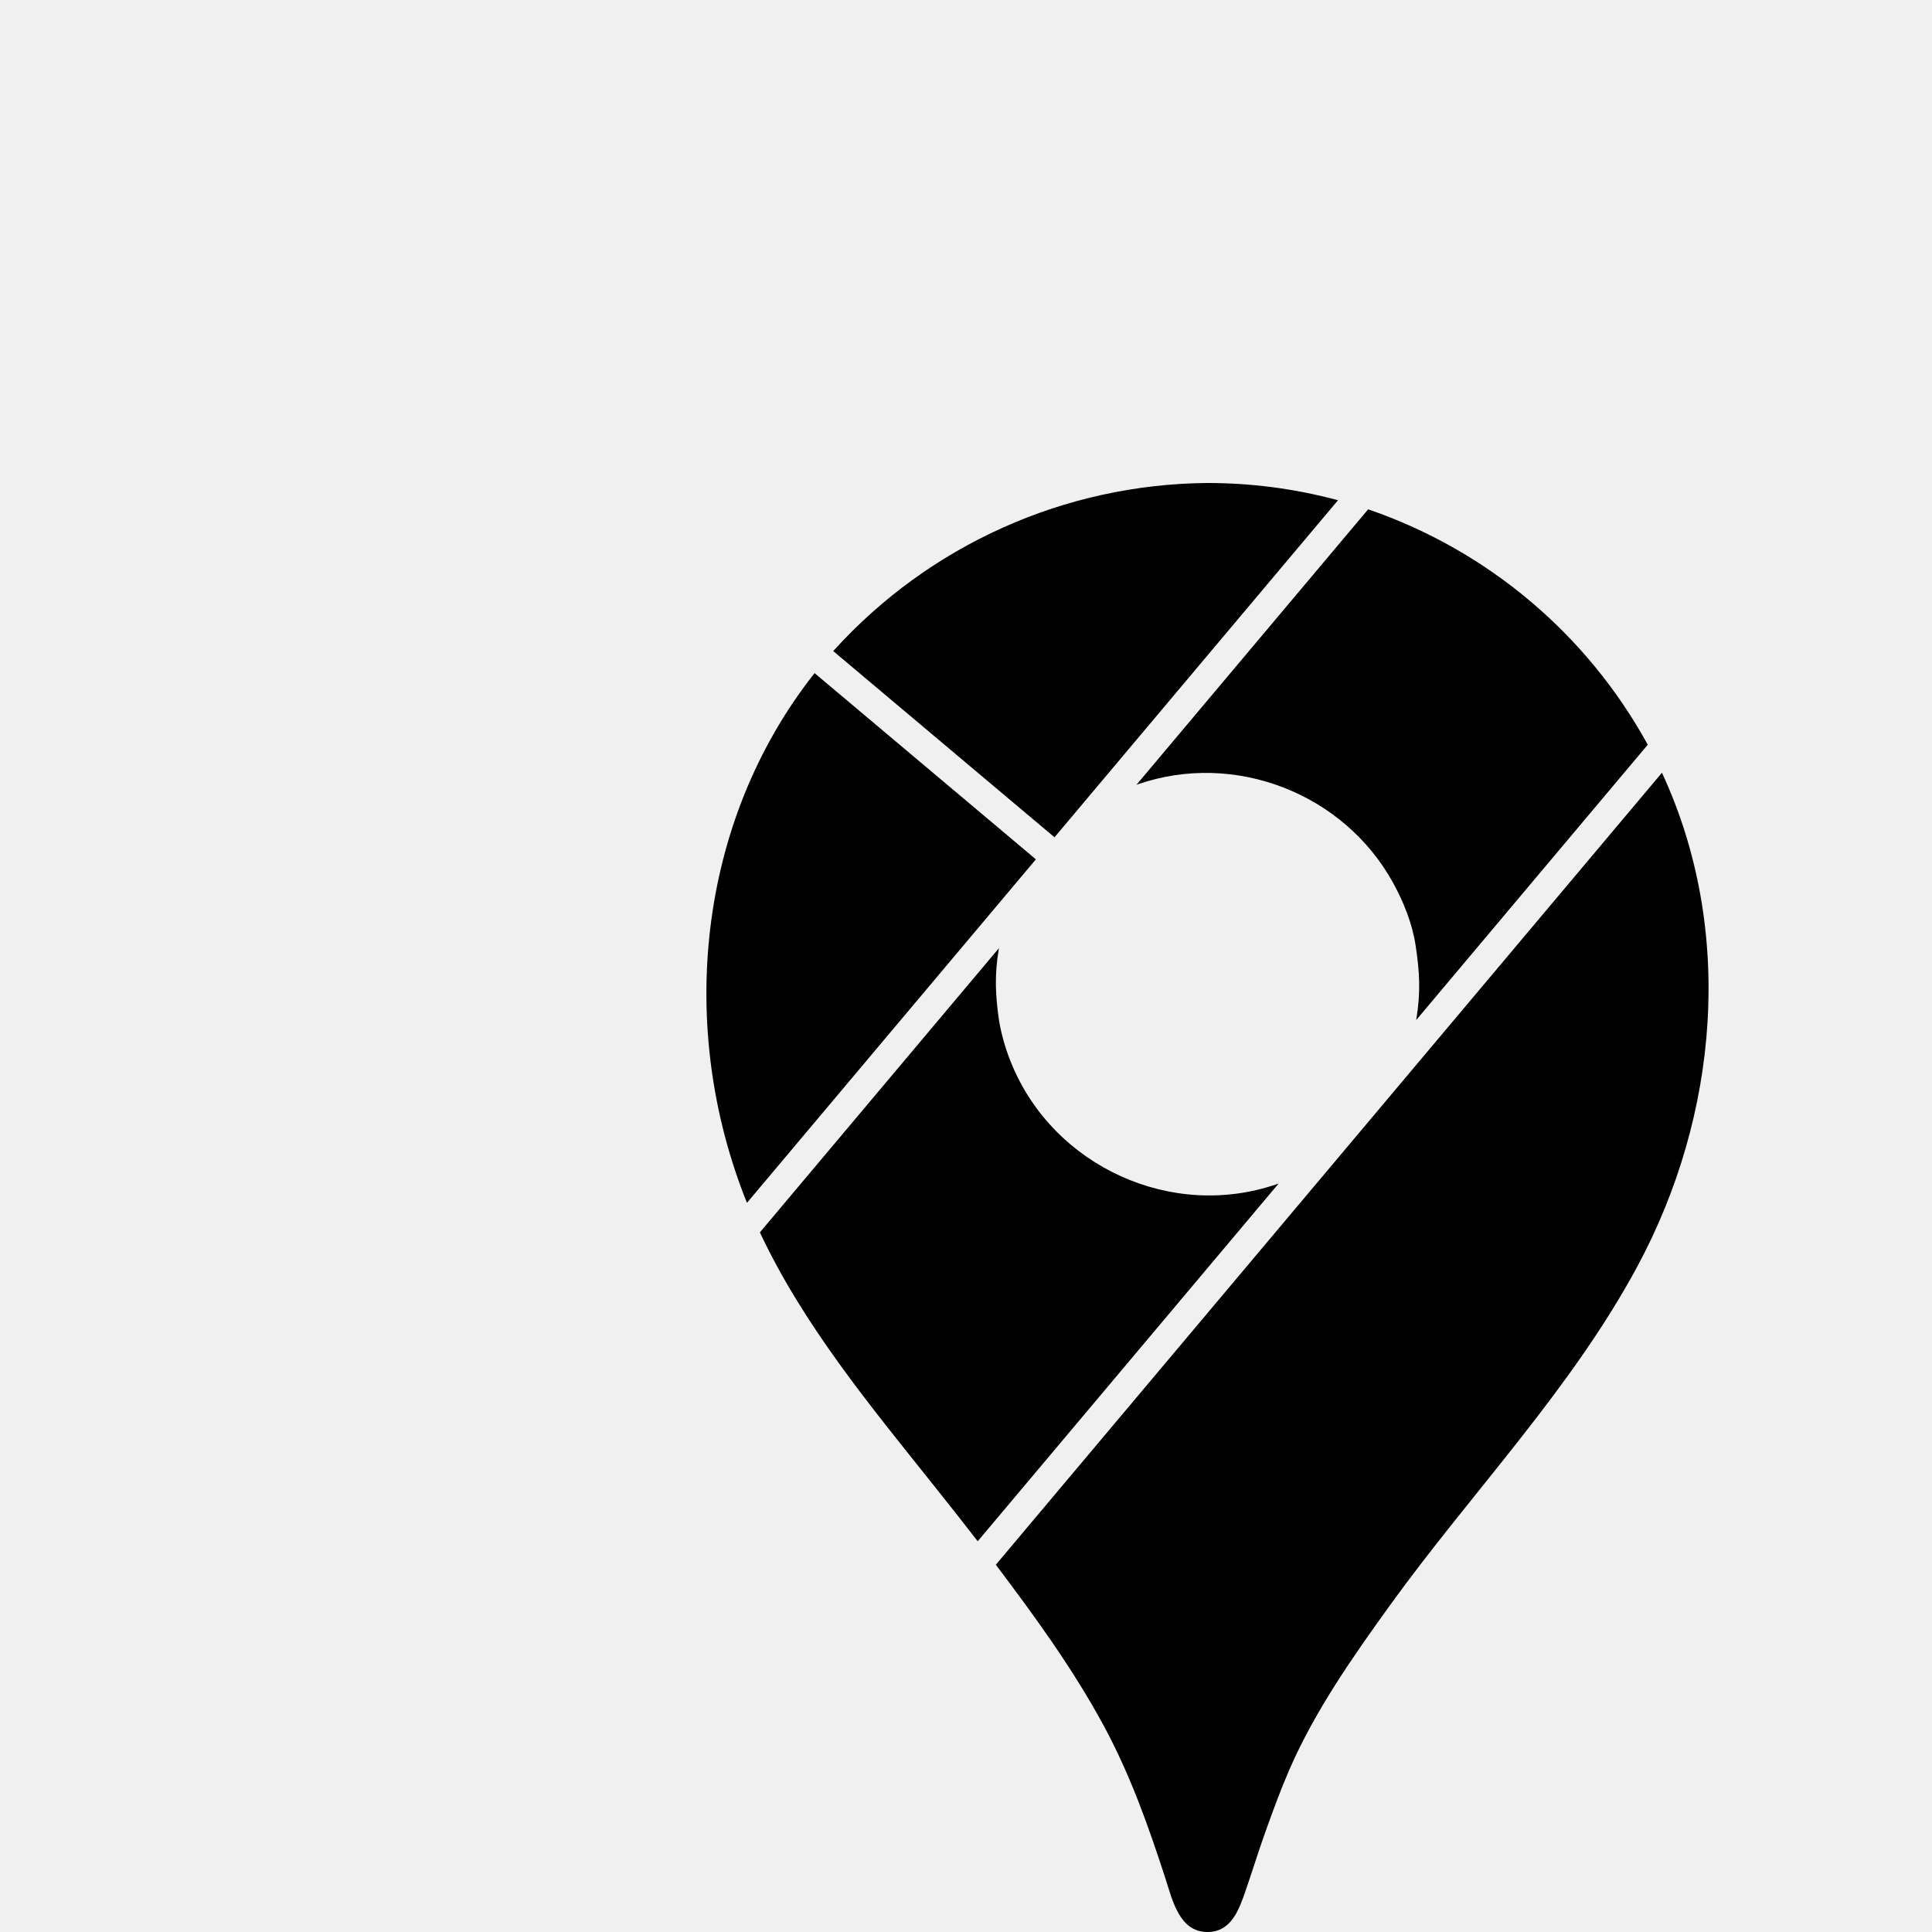
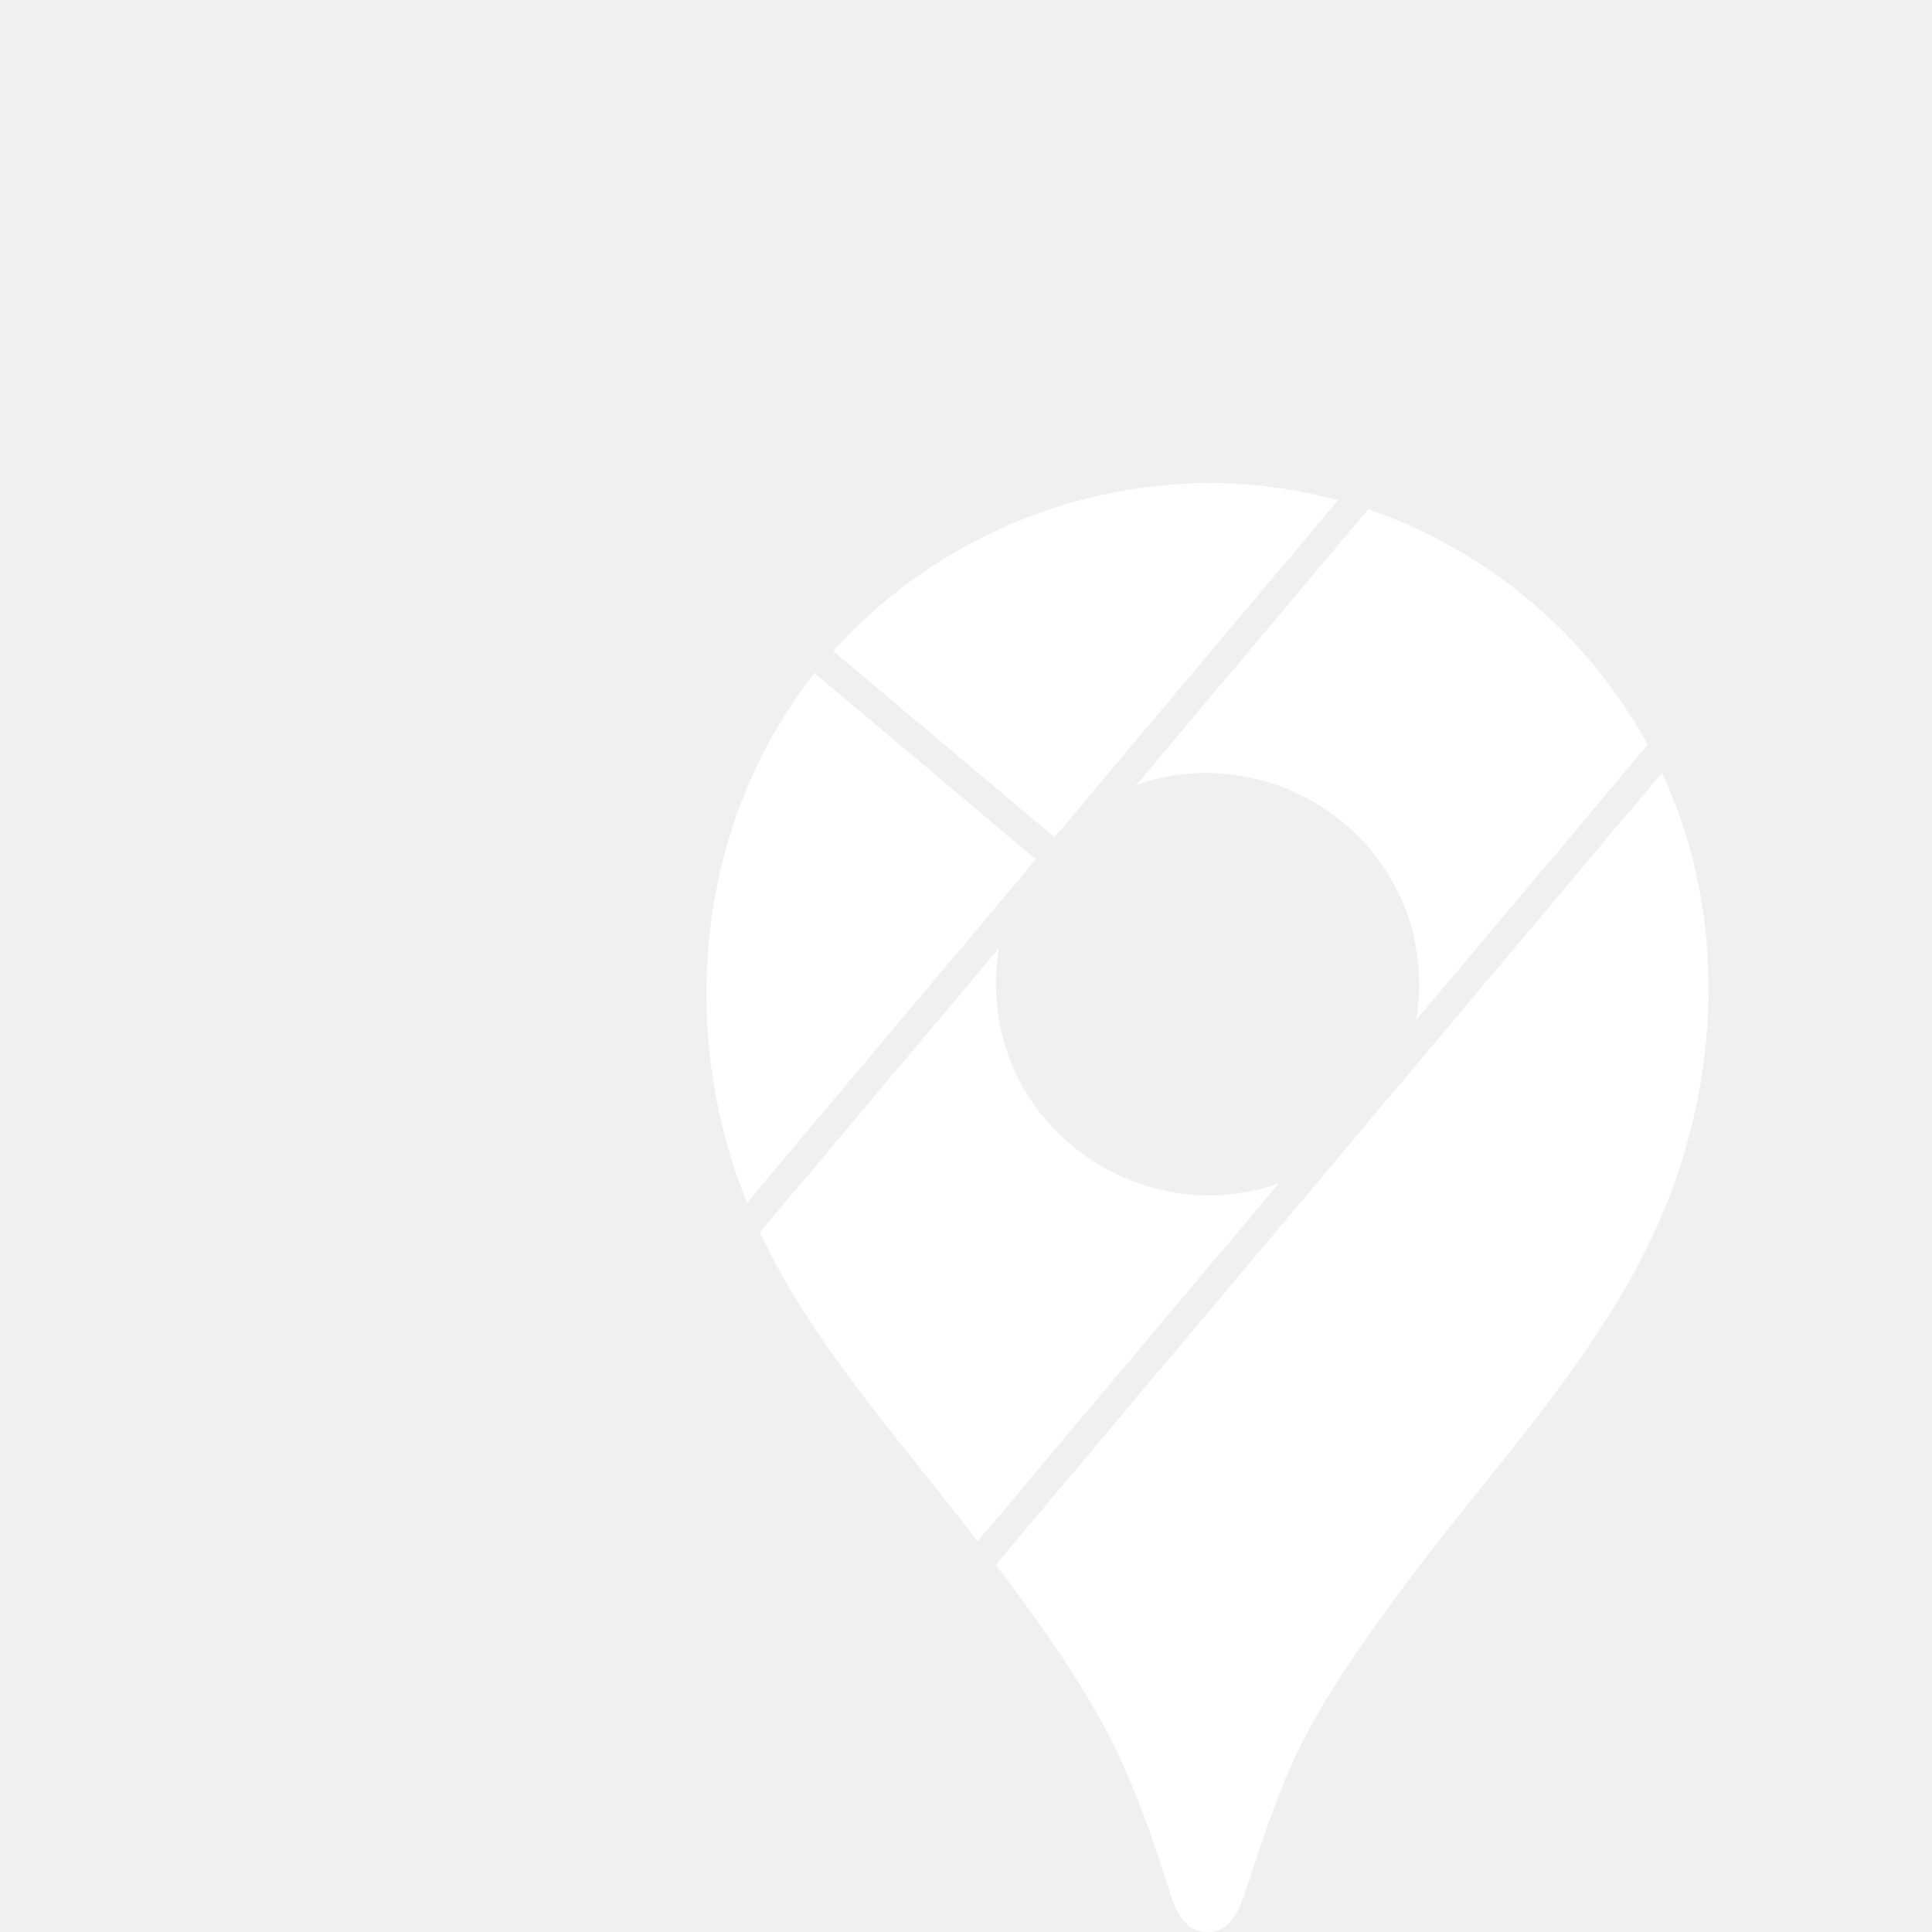
- <svg xmlns="http://www.w3.org/2000/svg" width="96" height="96" viewBox="0 0 96 96">
+ <svg xmlns="http://www.w3.org/2000/svg" width="96" height="96" viewBox="0 0 96 96" fill="#ffffff">
  <g transform="translate(48 48)">
    <g transform="translate(-24 -24) scale(3)">
      <path d="M19.527 4.799c1.212 2.608.937 5.678-.405 8.173-1.101 2.047-2.744 3.74-4.098 5.614-.619.858-1.244 1.75-1.669 2.727-.141.325-.263.658-.383.992-.121.333-.224.673-.34 1.008-.109.314-.236.684-.627.687h-.007c-.466-.001-.579-.53-.695-.887-.284-.874-.581-1.713-1.019-2.525-.51-.944-1.145-1.817-1.79-2.671L19.527 4.799zM8.545 7.705l-3.959 4.707c.724 1.54 1.821 2.863 2.871 4.18.247.31.494.622.737.936l4.984-5.925-.029.01c-1.741.601-3.691-.291-4.392-1.987a3.377 3.377 0 0 1-.209-.716c-.063-.437-.077-.761-.004-1.198l.001-.007zM5.492 3.149l-.003.004c-1.947 2.466-2.281 5.88-1.117 8.77l4.785-5.689-.058-.05-3.607-3.035zM14.661.436l-3.838 4.563a.295.295 0 0 1 .027-.01c1.6-.551 3.403.15 4.22 1.626.176.319.323.683.377 1.045.068.446.085.773.012 1.22l-.003.016 3.836-4.561A8.382 8.382 0 0 0 14.67.439l-.009-.003zM9.466 5.868L14.162.285l-.047-.012A8.31 8.31 0 0 0 11.986 0a8.439 8.439 0 0 0-6.169 2.766l-.016.018 3.665 3.084z" />
    </g>
  </g>
</svg>
